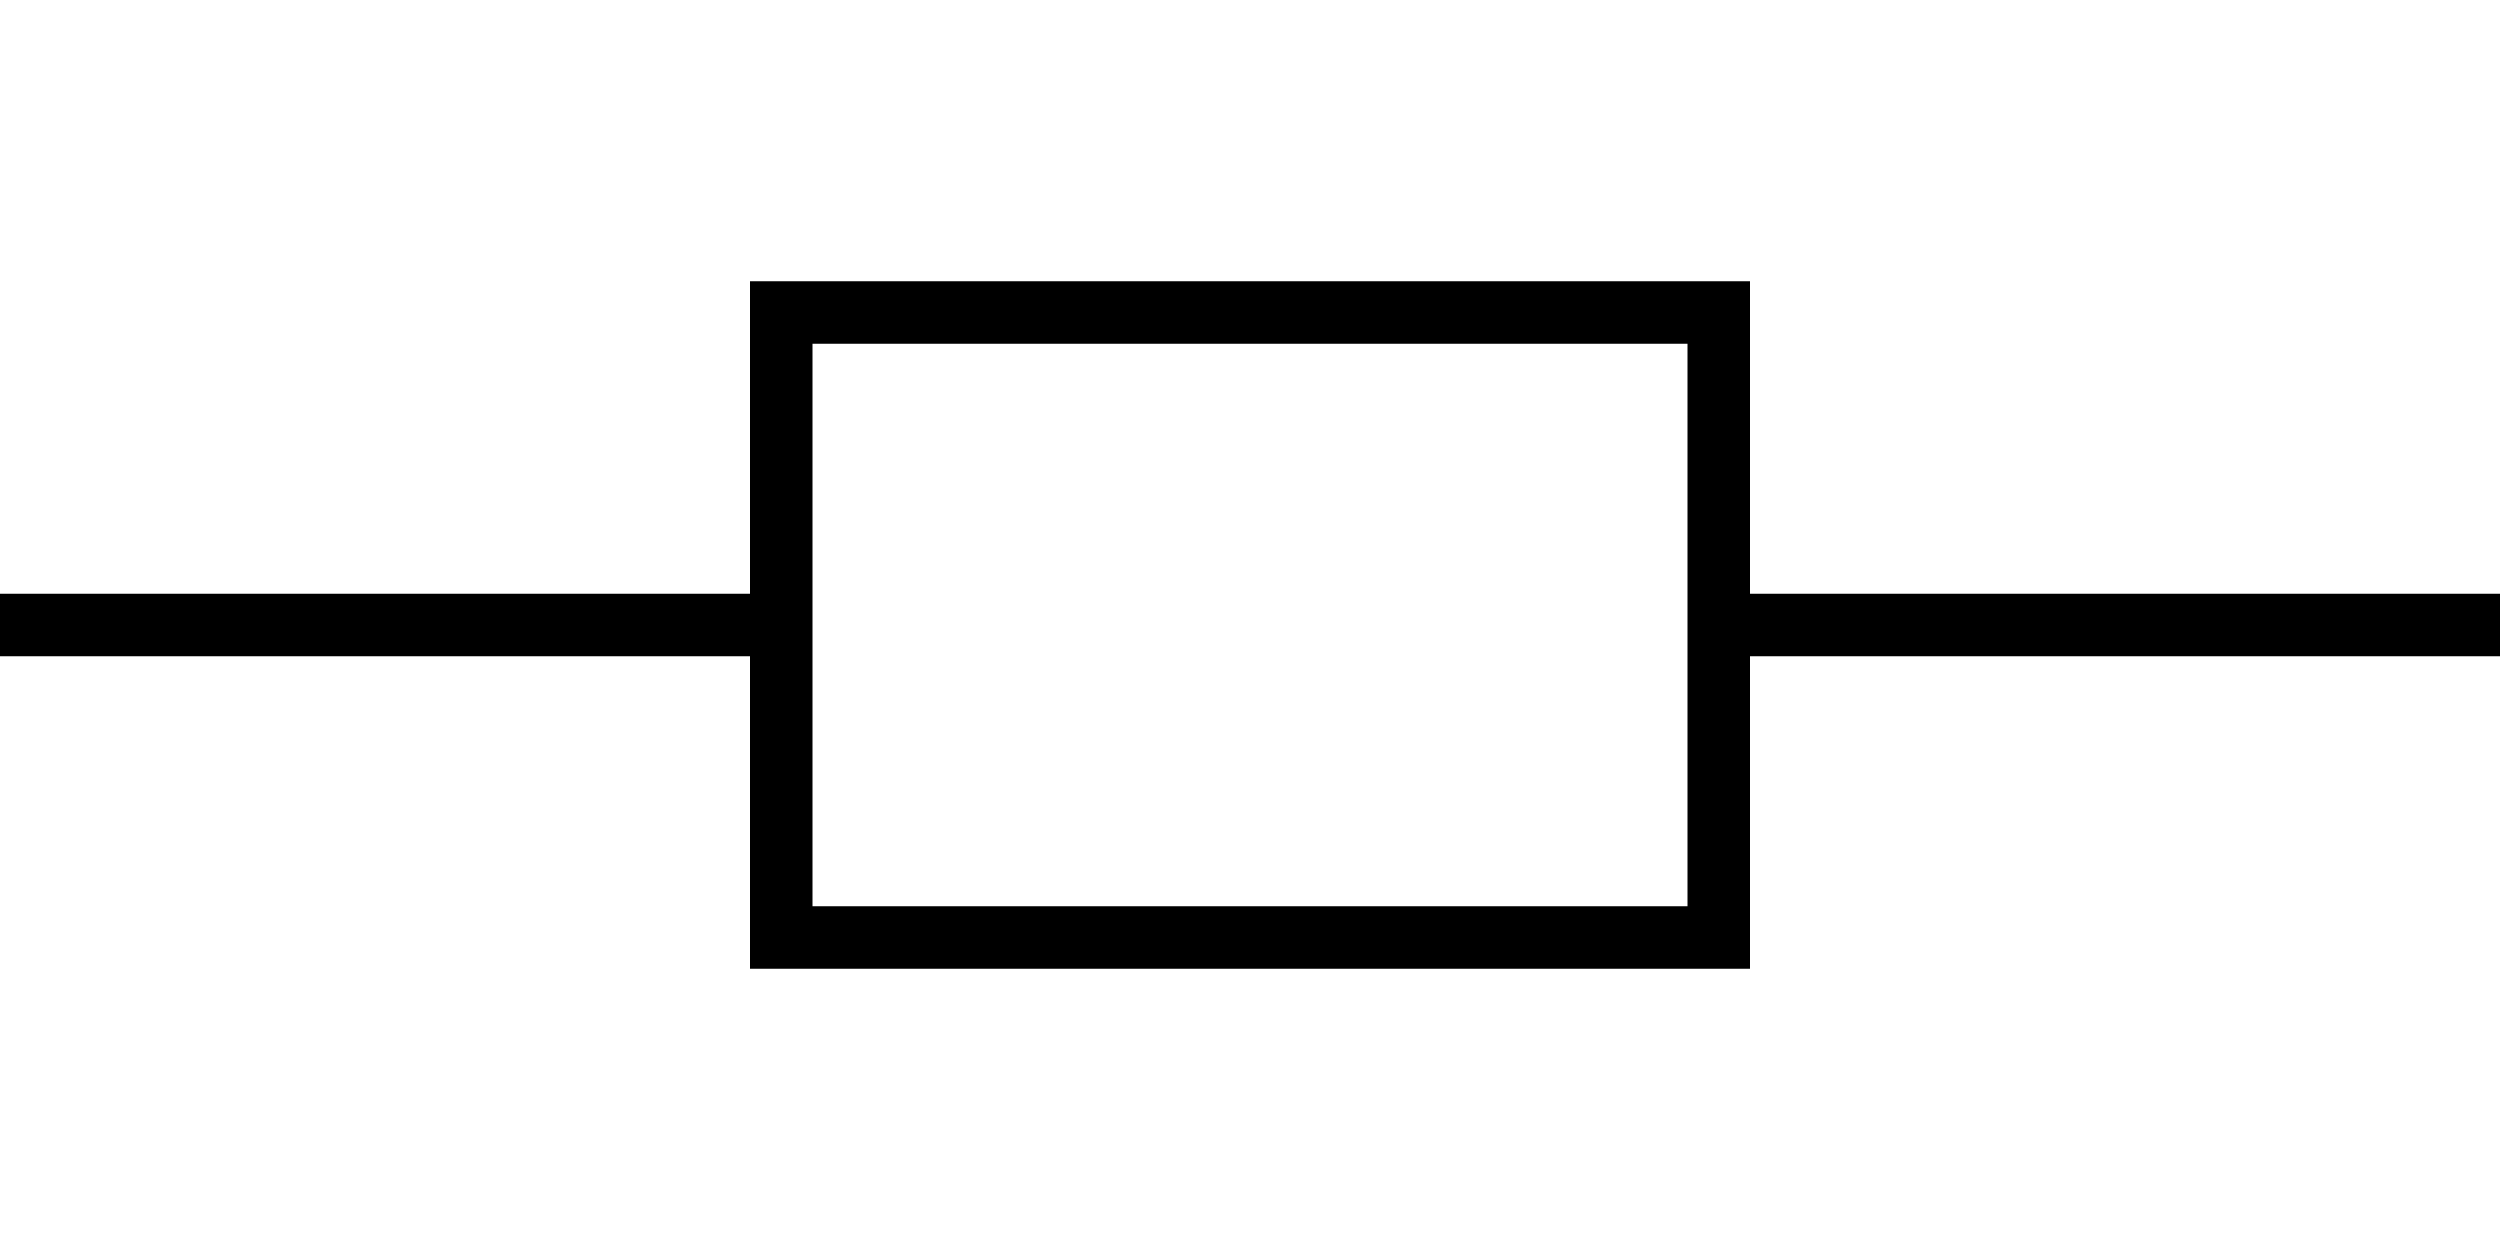
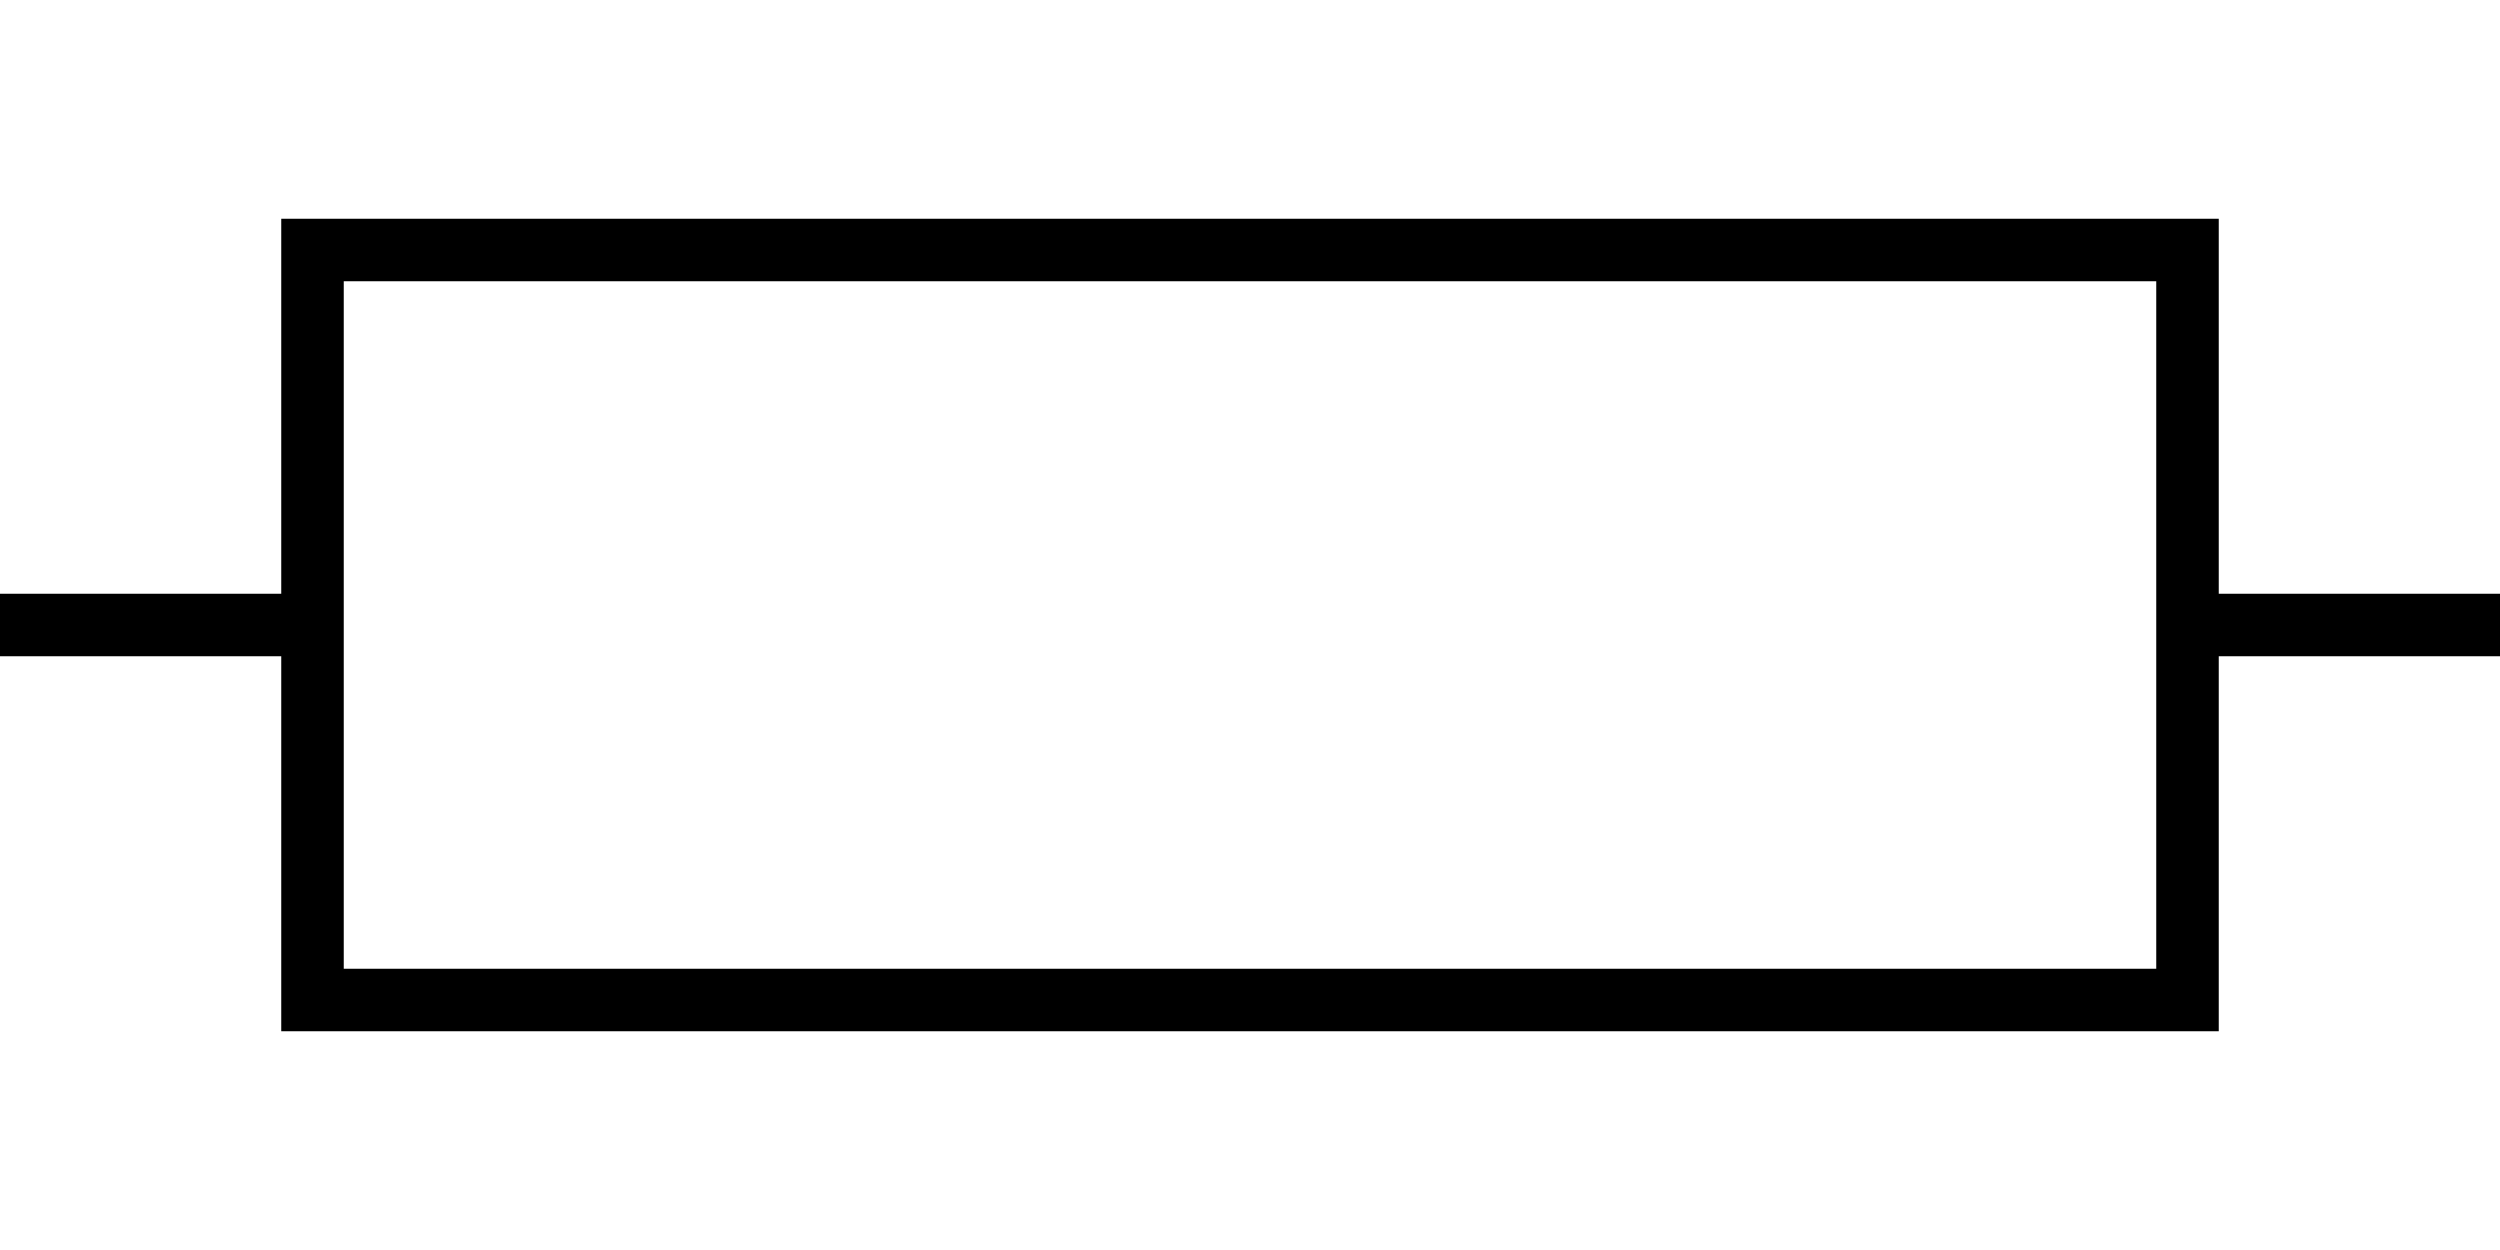
<svg xmlns="http://www.w3.org/2000/svg" width="80" height="40" viewBox="-40 -20 80 40">
-   <line x1="-40" y1="0" x2="-15" y2="0" stroke="black" stroke-width="2" />
-   <line x1="15" y1="0" x2="40" y2="0" stroke="black" stroke-width="2" />
-   <rect x="-15" y="-10" width="30" height="20" fill="none" stroke="black" stroke-width="2" />
+   <line x1="-40" y1="0" x2="-30" y2="0" stroke="black" stroke-width="2" />
+   <line x1="30" y1="0" x2="40" y2="0" stroke="black" stroke-width="2" />
+   <rect x="-30" y="-12" width="60" height="24" fill="none" stroke="black" stroke-width="2" />
</svg>
